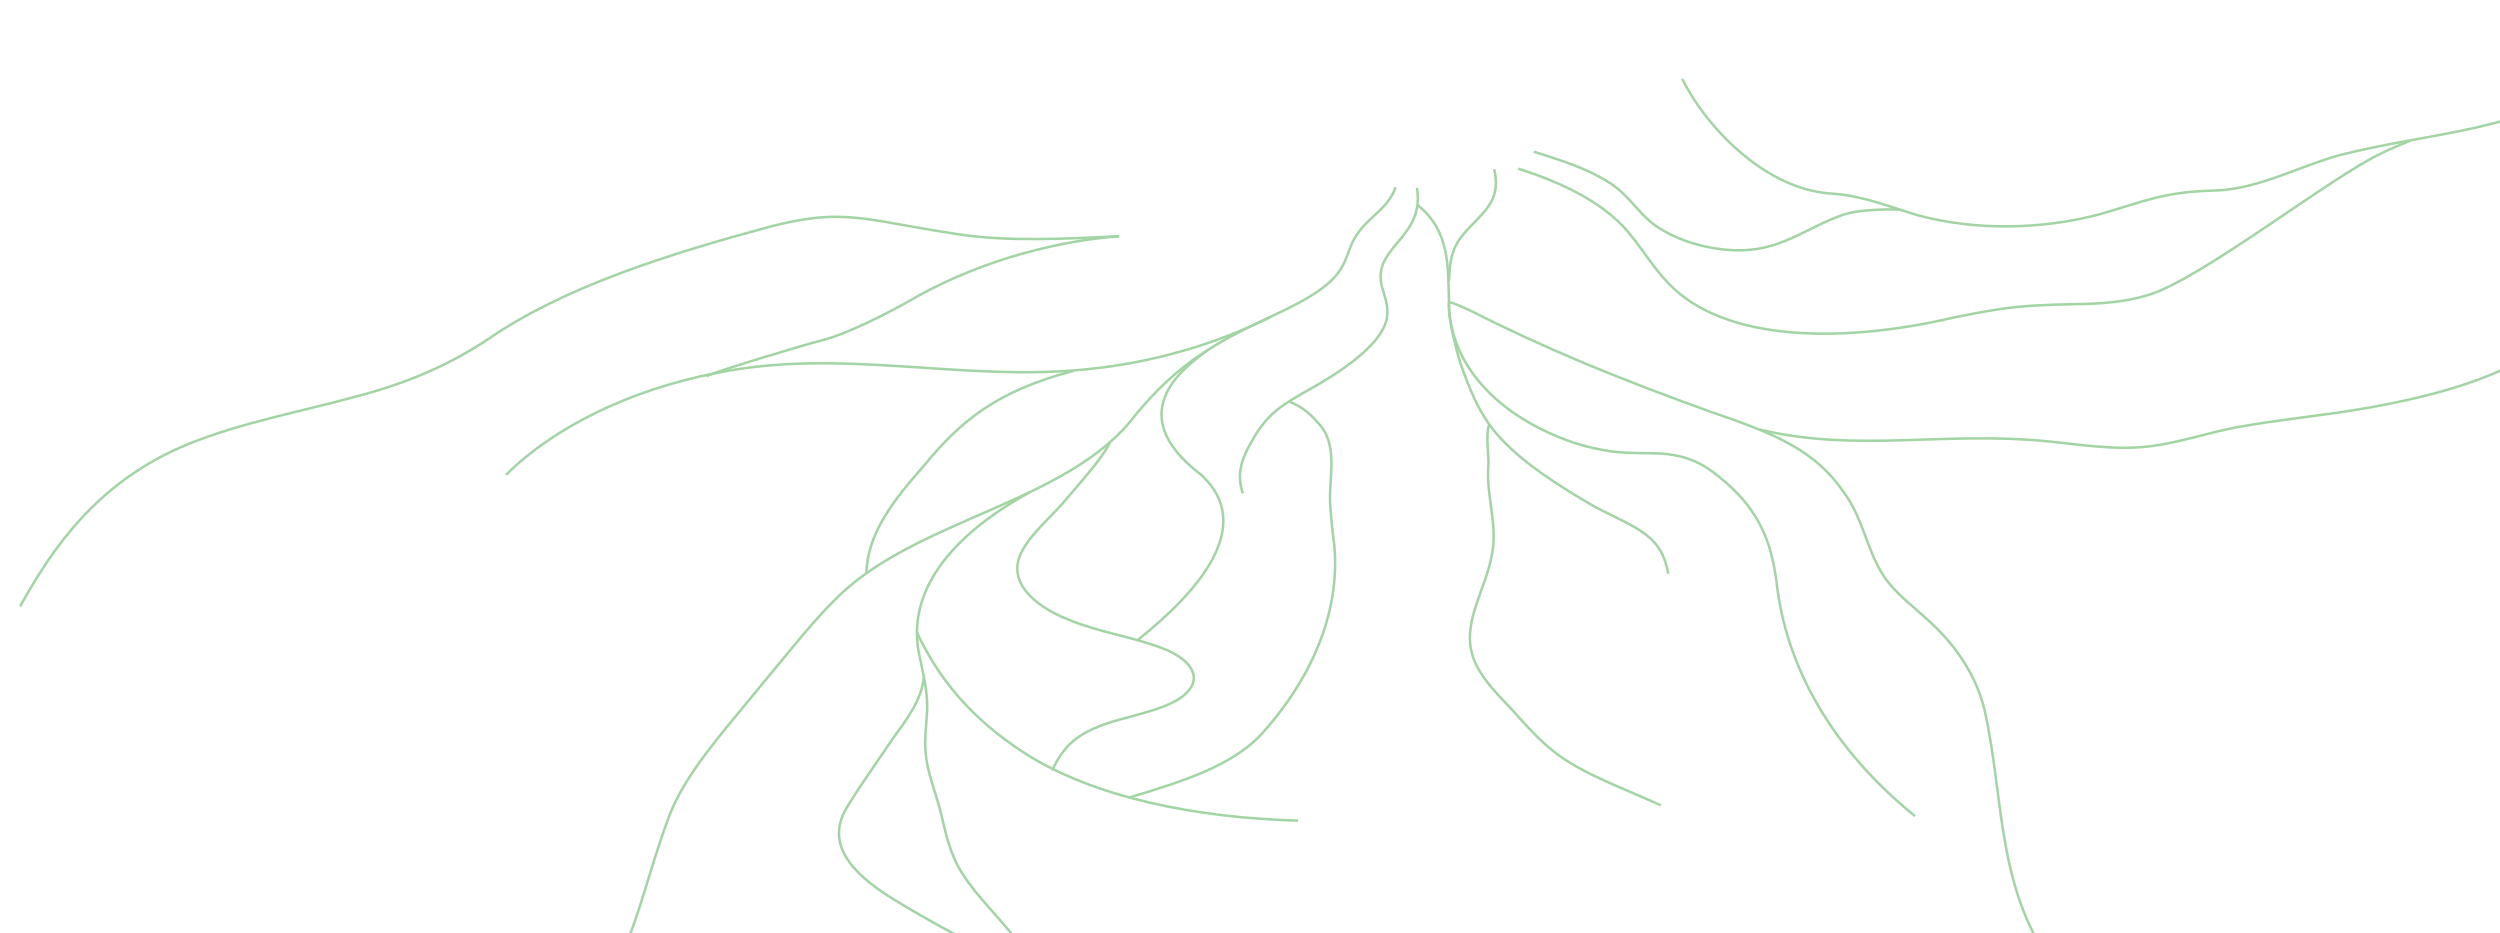
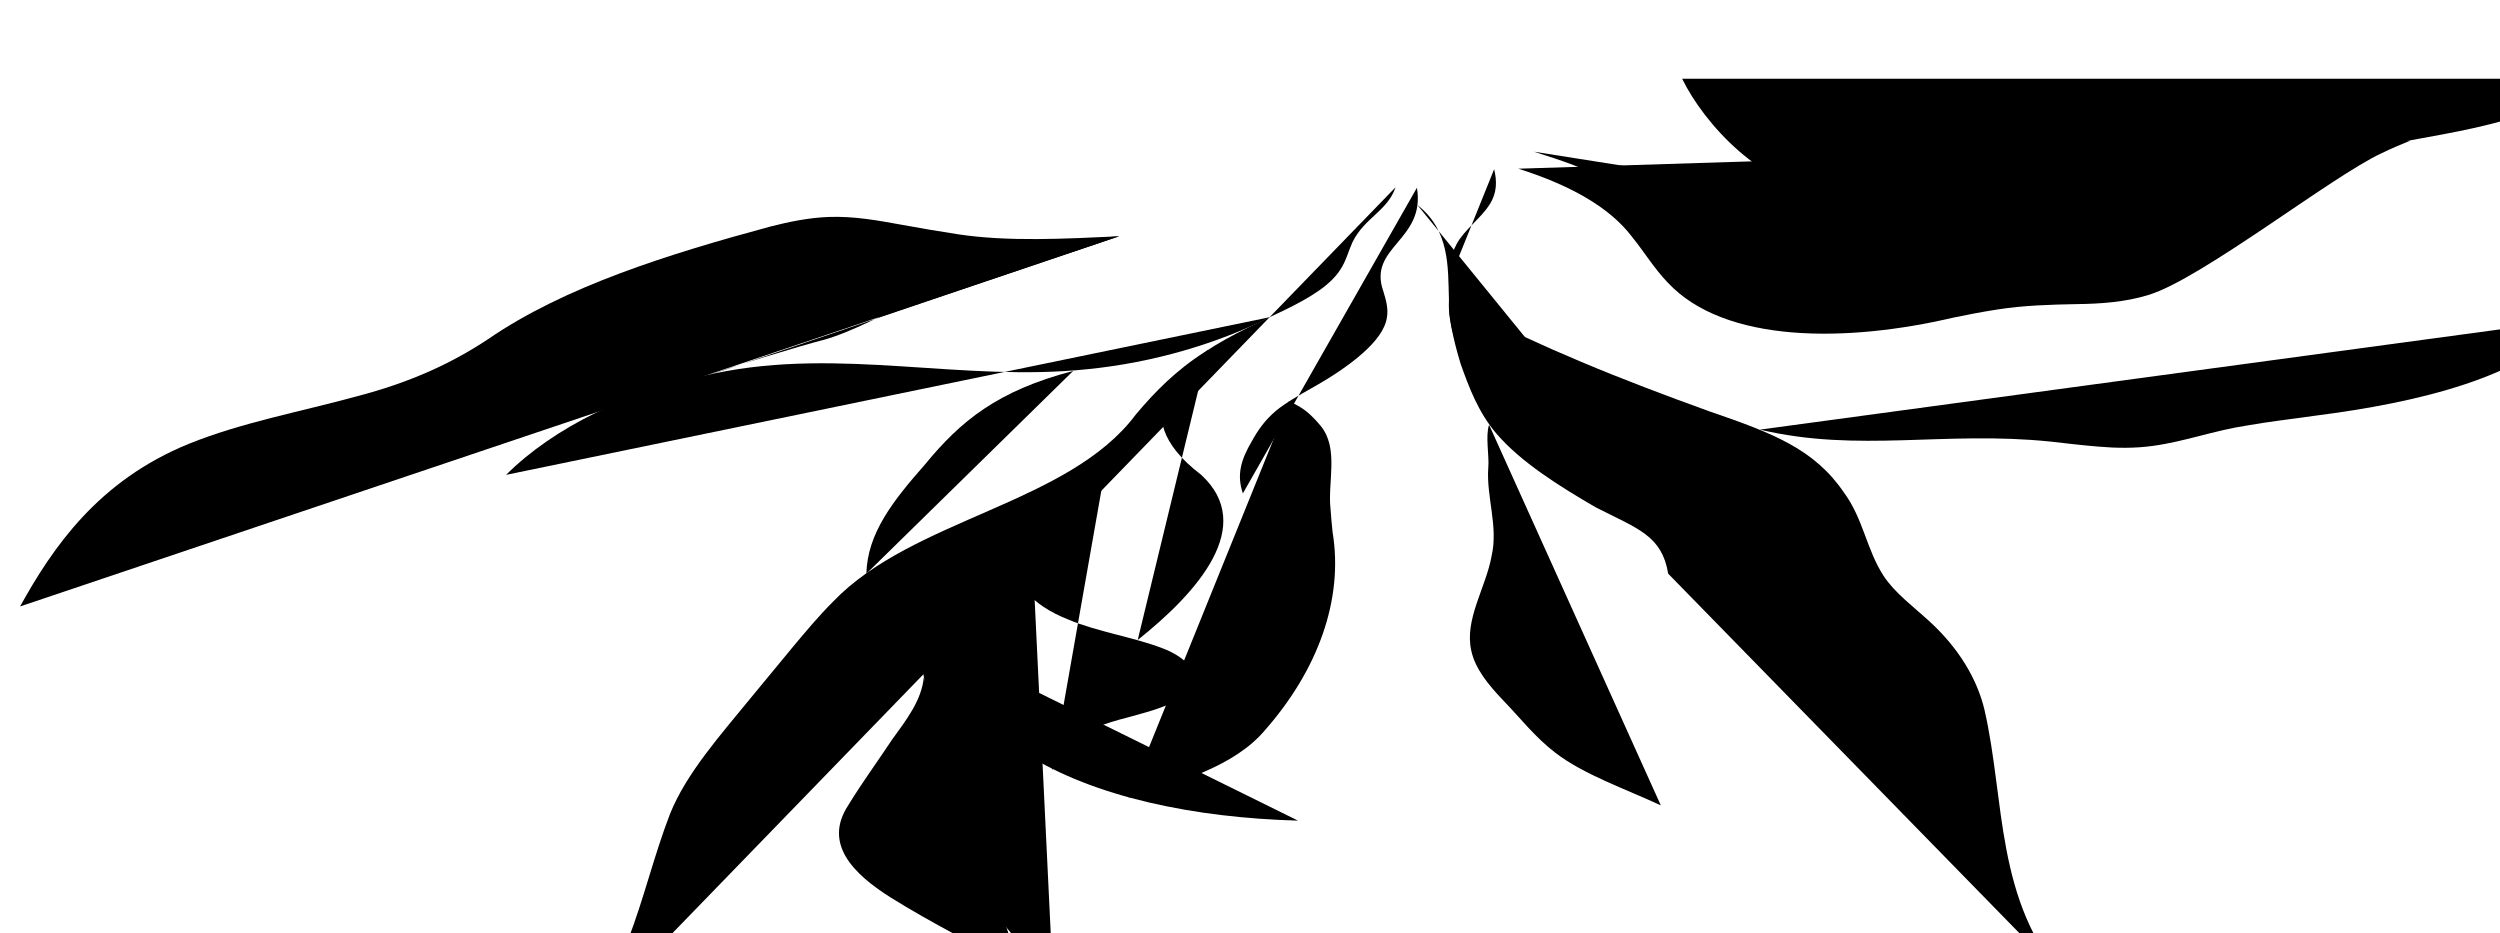
<svg xmlns="http://www.w3.org/2000/svg" id="Layer_1" version="1.1" viewBox="0 0 984 367">
-   <defs>
-     <style>
-       .st0 {
-         fill: none;
-         stroke: #a3d4a4;
-         stroke-miterlimit: 10;
-       }
-     </style>
-   </defs>
-   <path class="st0" d="M597.6,66.4c19.3,6.1,35.7,14.7,44.9,27,4.8,5.9,8.5,12.2,14,17.9,22.4,23.9,70.2,23.6,112.4,13.7,5.8-1.2,11.5-2.3,17.4-3.2,10.2-1.6,20.6-1.9,30.9-2.1,9.6-.1,19.4-.8,28.4-3.6,20.7-6.2,72.2-46.7,91.8-55.8,3.7-1.8,7.5-3.4,11.4-5" />
-   <path class="st0" d="M440.5,93c-1.7.2-42.1,1.9-82.9,25.6-6.8,3.9-23.4,12.6-33.9,15.3-7.5,1.9-38.5,11.2-45.6,14.1" />
-   <path class="st0" d="M440.5,93c-21.6,1-43.7,2.2-63.5-.8-7.3-1.1-14.1-2.3-21.9-3.7-9.4-1.7-19-3.5-29.1-3.1-7.7.3-15.5,1.9-22.9,3.8-40.3,10.9-80.9,23.6-111,44.3-15.1,10-31.2,17.1-51.3,22.4-22.2,6.1-45.8,10.4-66.5,18.8-35.6,14.5-53.5,40.7-66.4,64" />
-   <path class="st0" d="M603.7,59.7c10.8,3.4,21.7,6.9,29.9,12.3,7.6,4.8,10.9,11.7,18,16.8,7.6,5.3,18.8,9.2,30.9,9.7,18.3.7,28-8.8,42.8-13.9,6.2-2.1,16.1-2.3,22.6-2.1" />
-   <path class="st0" d="M1018.8,31c-24.3,20.5-61.9,20.9-97.7,30-15.9,4.3-32.4,13.6-49.5,14-19.9.5-27.2,4.1-44.7,9.2-11.7,3.2-24.3,4.8-36.6,4.9-12.3.1-24.4-1.4-35.2-4.3-11.2-3.3-21.3-7.7-34.2-8.6-27.1-1.7-50.3-27.7-58.8-45.2" />
-   <path class="st0" d="M489.2,194.2c-2.5-7.2-.8-13.2,3.5-20.5,2.3-4.2,5.1-8.3,9.5-12,4-3.3,9.1-6.1,14-8.9,7.5-4.2,14.6-8.8,20.4-14,4.7-4.2,8.6-9,9.3-13.9.6-3.5-.4-6.9-1.4-10.2-6.3-17.6,16.7-20,13.2-40.8" />
-   <path class="st0" d="M753.7,321.2c-32.3-26.2-50.9-58.5-54.5-92.6-1.1-7.5-2.7-15-6.4-22-3.5-6.8-8.9-13.1-15.9-18.7-6.9-5.8-14.2-9.4-26.6-9.5-6.3-.1-12.9,0-18.9-1.2-8.3-1.4-15.8-4-22.5-7.2-25.6-11.9-39.1-31.6-38.6-52.2-.4-12.7.4-27.1-12.4-37.1" />
-   <path class="st0" d="M570.3,110.7c.3-4.9.4-9.8,3-14.6,2.9-5.5,9.6-10.2,13-15.6,3-4.6,2.9-9.3,1.8-13.9" />
-   <path class="st0" d="M656.6,225.8c-2.5-15-11.8-17.6-28.5-26.1-14.8-8.6-29.4-17.8-39-28.9-7.2-8.4-10.9-18.3-14.2-27.6-1.2-3.8-5-17.3-4.6-23.8,0-1.3,6.6,2.1,8.5,2.9,14,7.1,28.5,13.8,43.5,20.1,16.4,6.9,33.3,13.3,50.5,19.5,25.1,8.6,41.4,14.9,53,32,7.6,10.3,8.8,22.3,15.6,32.8,4.4,6.7,12,12.3,18.4,18.2,11,10.2,18.3,22,21.3,34.5,8.2,35.8,4.1,75.3,32.1,106.7" />
-   <path class="st0" d="M1013.1,125.7c-19.1,22.8-61.7,32.8-101.7,37.9-9,1.3-18.1,2.3-27.1,3.9-12.6,1.9-24.4,6.3-36.9,8-7.2,1-14.3.9-21.3.3-6.4-.5-12.8-1.3-19.1-2-41.8-4.3-75.4,4.5-114.3-4.7" />
-   <path class="st0" d="M653.7,317c-14.2-6.6-30.3-12.1-41.5-20.7-8.1-6.2-13.9-13.8-20.7-20.8-5.7-6-10.9-12.3-12.4-19.4-2.8-12.3,5.8-24.9,8-37.3,2.7-11.7-2.2-23.4-1.3-34.9.4-4.4-1.2-12.3.3-16.7" />
-   <path class="st0" d="M444.2,314c20-6.1,41.7-12.4,53.6-26.5,20.9-23.7,31.1-51.6,26.7-78.1-.3-3-.6-6-.8-9-1.2-10.7,3.4-23.9-3.9-32.8-3.4-4-6.5-7.2-12.5-9.6" />
-   <path class="st0" d="M215.8,417.7c32.3-29.9,35.2-64.3,47.9-97.3,6.5-16.2,20-31.2,32.3-46.3,5.4-6.5,10.7-13,16.1-19.5,5-6,10.1-12.1,15.9-17.9,31.4-32.7,92.7-38.2,119.1-73.6,7.3-8.7,15.7-17.3,27-24.5,5.4-3.6,11.3-6.8,17.4-9.8,9.4-4.7,19.6-8.8,27.6-14.4,3.6-2.5,6.7-5.4,8.6-8.5,2.2-3.4,3-7,4.6-10.5,4.7-9.7,13.8-12.3,17-21.7" />
-   <path class="st0" d="M500,124.8c-21,10.5-46,17.9-71.8,20.5-49.4,5.2-97.2-8.7-146.6,1.6-33.6,6.5-63.7,21.3-82.4,40" />
-   <path class="st0" d="M422.4,146c-29.8,7.8-44.2,19.6-58.4,36.9-12.5,14.2-22.6,27-23,42.9" />
-   <path class="st0" d="M405.2,193.8c-31.8,17.5-48.7,39.8-43.3,64.3,1.6,7.7,3.6,15.4,2.9,23.3-.3,4.8-.9,9.6-.5,14.4.5,8.2,4.1,16.2,6.1,24.4,1.9,8.1,3.6,16.3,8.5,23.8,5.6,8.8,14,16.7,20.6,25.2,12.2,14.7,16.8,31.5,16.5,48.6" />
-   <path class="st0" d="M401.5,381.2c-17.3-9-34.8-17.9-50.7-27.8-15.5-9.7-26.7-21.6-16.9-36.5,5.3-8.7,11.6-17.3,17.3-25.9,5.6-7.7,11.6-15.5,12.4-24.4" />
-   <path class="st0" d="M436.8,174.3c-2.9,6-11.5,15.5-16.3,21.2-5.7,7.1-14.3,13.9-18.2,21.4-6.3,11.4,4,21.4,18.3,27,11.1,4.7,25.6,6.9,36.8,11.2,8.7,3.2,16,9.7,10.7,16.4-4.5,5.8-14.9,8.3-24.3,10.9-18.2,4.6-24.3,9.6-29.7,20.8" />
-   <path class="st0" d="M360.9,249c8.8,18.4,21.2,33.7,42.5,47.5,27.1,17.3,67,25.4,107.5,26.5" />
-   <path class="st0" d="M447.8,251.9c23.6-18.8,46.8-44.9,25-65-32.9-25-4.8-43.5,2.7-49.2" />
+   <path id="three_biolum" d="M597.6,66.4c19.3,6.1,35.7,14.7,44.9,27,4.8,5.9,8.5,12.2,14,17.9,22.4,23.9,70.2,23.6,112.4,13.7,5.8-1.2,11.5-2.3,17.4-3.2,10.2-1.6,20.6-1.9,30.9-2.1,9.6-.1,19.4-.8,28.4-3.6,20.7-6.2,72.2-46.7,91.8-55.8,3.7-1.8,7.5-3.4,11.4-5" />
+   <path id="three_biolum" d="M440.5,93c-1.7.2-42.1,1.9-82.9,25.6-6.8,3.9-23.4,12.6-33.9,15.3-7.5,1.9-38.5,11.2-45.6,14.1" />
+   <path id="three_biolum" d="M440.5,93c-21.6,1-43.7,2.2-63.5-.8-7.3-1.1-14.1-2.3-21.9-3.7-9.4-1.7-19-3.5-29.1-3.1-7.7.3-15.5,1.9-22.9,3.8-40.3,10.9-80.9,23.6-111,44.3-15.1,10-31.2,17.1-51.3,22.4-22.2,6.1-45.8,10.4-66.5,18.8-35.6,14.5-53.5,40.7-66.4,64" />
+   <path id="three_biolum" d="M603.7,59.7c10.8,3.4,21.7,6.9,29.9,12.3,7.6,4.8,10.9,11.7,18,16.8,7.6,5.3,18.8,9.2,30.9,9.7,18.3.7,28-8.8,42.8-13.9,6.2-2.1,16.1-2.3,22.6-2.1" />
+   <path id="three_biolum" d="M1018.8,31c-24.3,20.5-61.9,20.9-97.7,30-15.9,4.3-32.4,13.6-49.5,14-19.9.5-27.2,4.1-44.7,9.2-11.7,3.2-24.3,4.8-36.6,4.9-12.3.1-24.4-1.4-35.2-4.3-11.2-3.3-21.3-7.7-34.2-8.6-27.1-1.7-50.3-27.7-58.8-45.2" />
+   <path id="three_biolum" d="M489.2,194.2c-2.5-7.2-.8-13.2,3.5-20.5,2.3-4.2,5.1-8.3,9.5-12,4-3.3,9.1-6.1,14-8.9,7.5-4.2,14.6-8.8,20.4-14,4.7-4.2,8.6-9,9.3-13.9.6-3.5-.4-6.9-1.4-10.2-6.3-17.6,16.7-20,13.2-40.8" />
+   <path id="three_biolum" d="M753.7,321.2c-32.3-26.2-50.9-58.5-54.5-92.6-1.1-7.5-2.7-15-6.4-22-3.5-6.8-8.9-13.1-15.9-18.7-6.9-5.8-14.2-9.4-26.6-9.5-6.3-.1-12.9,0-18.9-1.2-8.3-1.4-15.8-4-22.5-7.2-25.6-11.9-39.1-31.6-38.6-52.2-.4-12.7.4-27.1-12.4-37.1" />
+   <path id="three_biolum" d="M570.3,110.7c.3-4.9.4-9.8,3-14.6,2.9-5.5,9.6-10.2,13-15.6,3-4.6,2.9-9.3,1.8-13.9" />
+   <path id="three_biolum" d="M656.6,225.8c-2.5-15-11.8-17.6-28.5-26.1-14.8-8.6-29.4-17.8-39-28.9-7.2-8.4-10.9-18.3-14.2-27.6-1.2-3.8-5-17.3-4.6-23.8,0-1.3,6.6,2.1,8.5,2.9,14,7.1,28.5,13.8,43.5,20.1,16.4,6.9,33.3,13.3,50.5,19.5,25.1,8.6,41.4,14.9,53,32,7.6,10.3,8.8,22.3,15.6,32.8,4.4,6.7,12,12.3,18.4,18.2,11,10.2,18.3,22,21.3,34.5,8.2,35.8,4.1,75.3,32.1,106.7" />
+   <path id="three_biolum" d="M1013.1,125.7c-19.1,22.8-61.7,32.8-101.7,37.9-9,1.3-18.1,2.3-27.1,3.9-12.6,1.9-24.4,6.3-36.9,8-7.2,1-14.3.9-21.3.3-6.4-.5-12.8-1.3-19.1-2-41.8-4.3-75.4,4.5-114.3-4.7" />
+   <path id="three_biolum" d="M653.7,317c-14.2-6.6-30.3-12.1-41.5-20.7-8.1-6.2-13.9-13.8-20.7-20.8-5.7-6-10.9-12.3-12.4-19.4-2.8-12.3,5.8-24.9,8-37.3,2.7-11.7-2.2-23.4-1.3-34.9.4-4.4-1.2-12.3.3-16.7" />
+   <path id="three_biolum" d="M444.2,314c20-6.1,41.7-12.4,53.6-26.5,20.9-23.7,31.1-51.6,26.7-78.1-.3-3-.6-6-.8-9-1.2-10.7,3.4-23.9-3.9-32.8-3.4-4-6.5-7.2-12.5-9.6" />
+   <path id="three_biolum" d="M215.8,417.7c32.3-29.9,35.2-64.3,47.9-97.3,6.5-16.2,20-31.2,32.3-46.3,5.4-6.5,10.7-13,16.1-19.5,5-6,10.1-12.1,15.9-17.9,31.4-32.7,92.7-38.2,119.1-73.6,7.3-8.7,15.7-17.3,27-24.5,5.4-3.6,11.3-6.8,17.4-9.8,9.4-4.7,19.6-8.8,27.6-14.4,3.6-2.5,6.7-5.4,8.6-8.5,2.2-3.4,3-7,4.6-10.5,4.7-9.7,13.8-12.3,17-21.7" />
+   <path id="three_biolum" d="M500,124.8c-21,10.5-46,17.9-71.8,20.5-49.4,5.2-97.2-8.7-146.6,1.6-33.6,6.5-63.7,21.3-82.4,40" />
+   <path id="three_biolum" d="M422.4,146c-29.8,7.8-44.2,19.6-58.4,36.9-12.5,14.2-22.6,27-23,42.9" />
+   <path id="three_biolum" d="M405.2,193.8c-31.8,17.5-48.7,39.8-43.3,64.3,1.6,7.7,3.6,15.4,2.9,23.3-.3,4.8-.9,9.6-.5,14.4.5,8.2,4.1,16.2,6.1,24.4,1.9,8.1,3.6,16.3,8.5,23.8,5.6,8.8,14,16.7,20.6,25.2,12.2,14.7,16.8,31.5,16.5,48.6" />
+   <path id="three_biolum" d="M401.5,381.2c-17.3-9-34.8-17.9-50.7-27.8-15.5-9.7-26.7-21.6-16.9-36.5,5.3-8.7,11.6-17.3,17.3-25.9,5.6-7.7,11.6-15.5,12.4-24.4" />
+   <path id="three_biolum" d="M436.8,174.3c-2.9,6-11.5,15.5-16.3,21.2-5.7,7.1-14.3,13.9-18.2,21.4-6.3,11.4,4,21.4,18.3,27,11.1,4.7,25.6,6.9,36.8,11.2,8.7,3.2,16,9.7,10.7,16.4-4.5,5.8-14.9,8.3-24.3,10.9-18.2,4.6-24.3,9.6-29.7,20.8" />
+   <path id="three_biolum" d="M360.9,249c8.8,18.4,21.2,33.7,42.5,47.5,27.1,17.3,67,25.4,107.5,26.5" />
+   <path id="three_biolum" d="M447.8,251.9c23.6-18.8,46.8-44.9,25-65-32.9-25-4.8-43.5,2.7-49.2" />
</svg>
